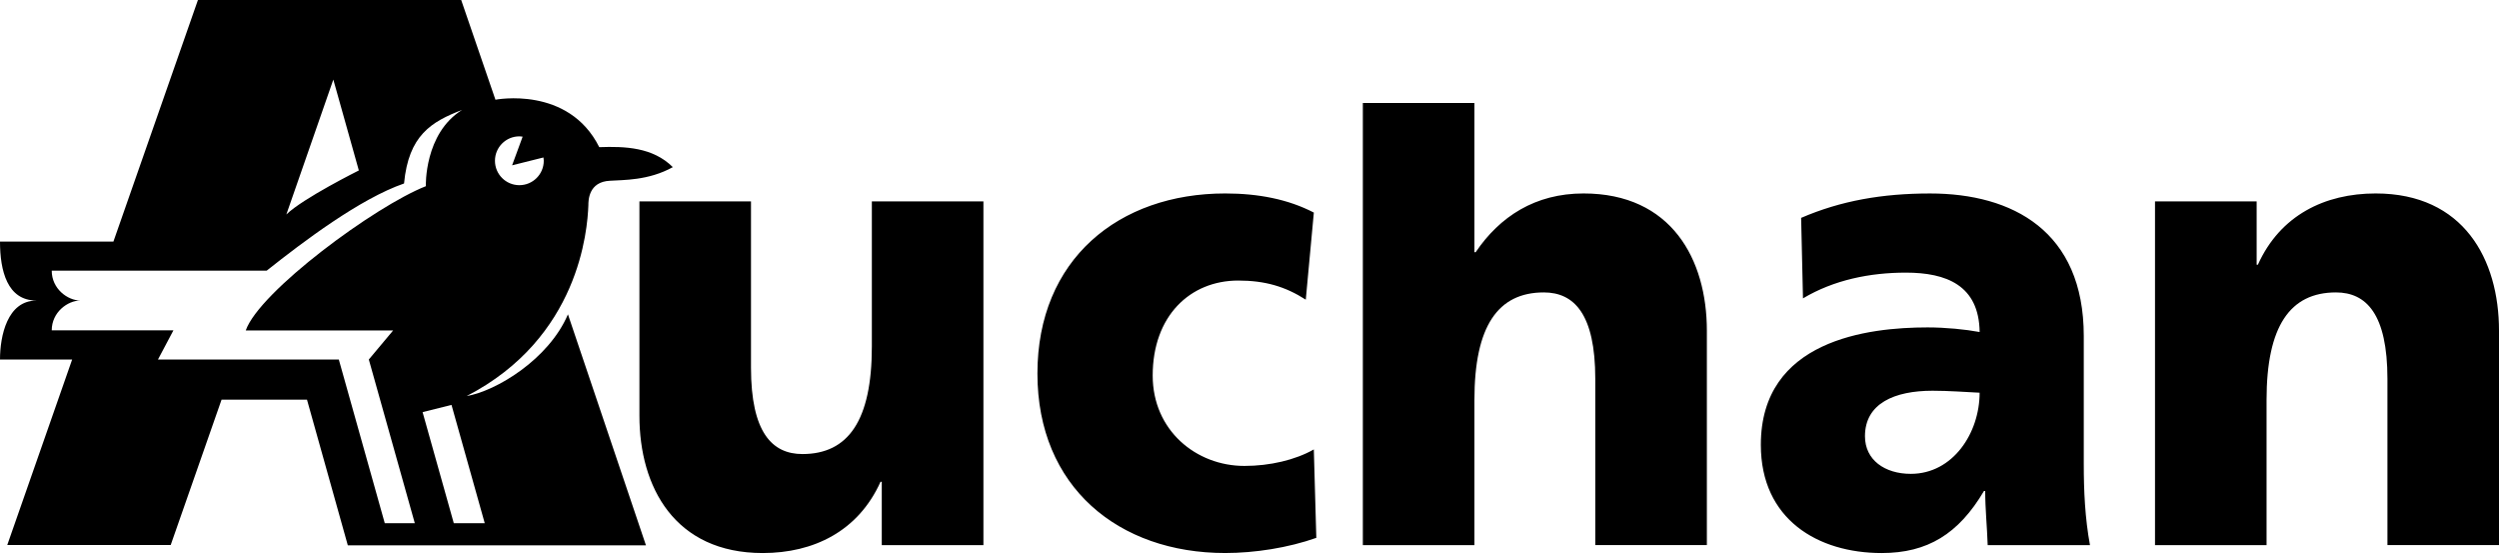
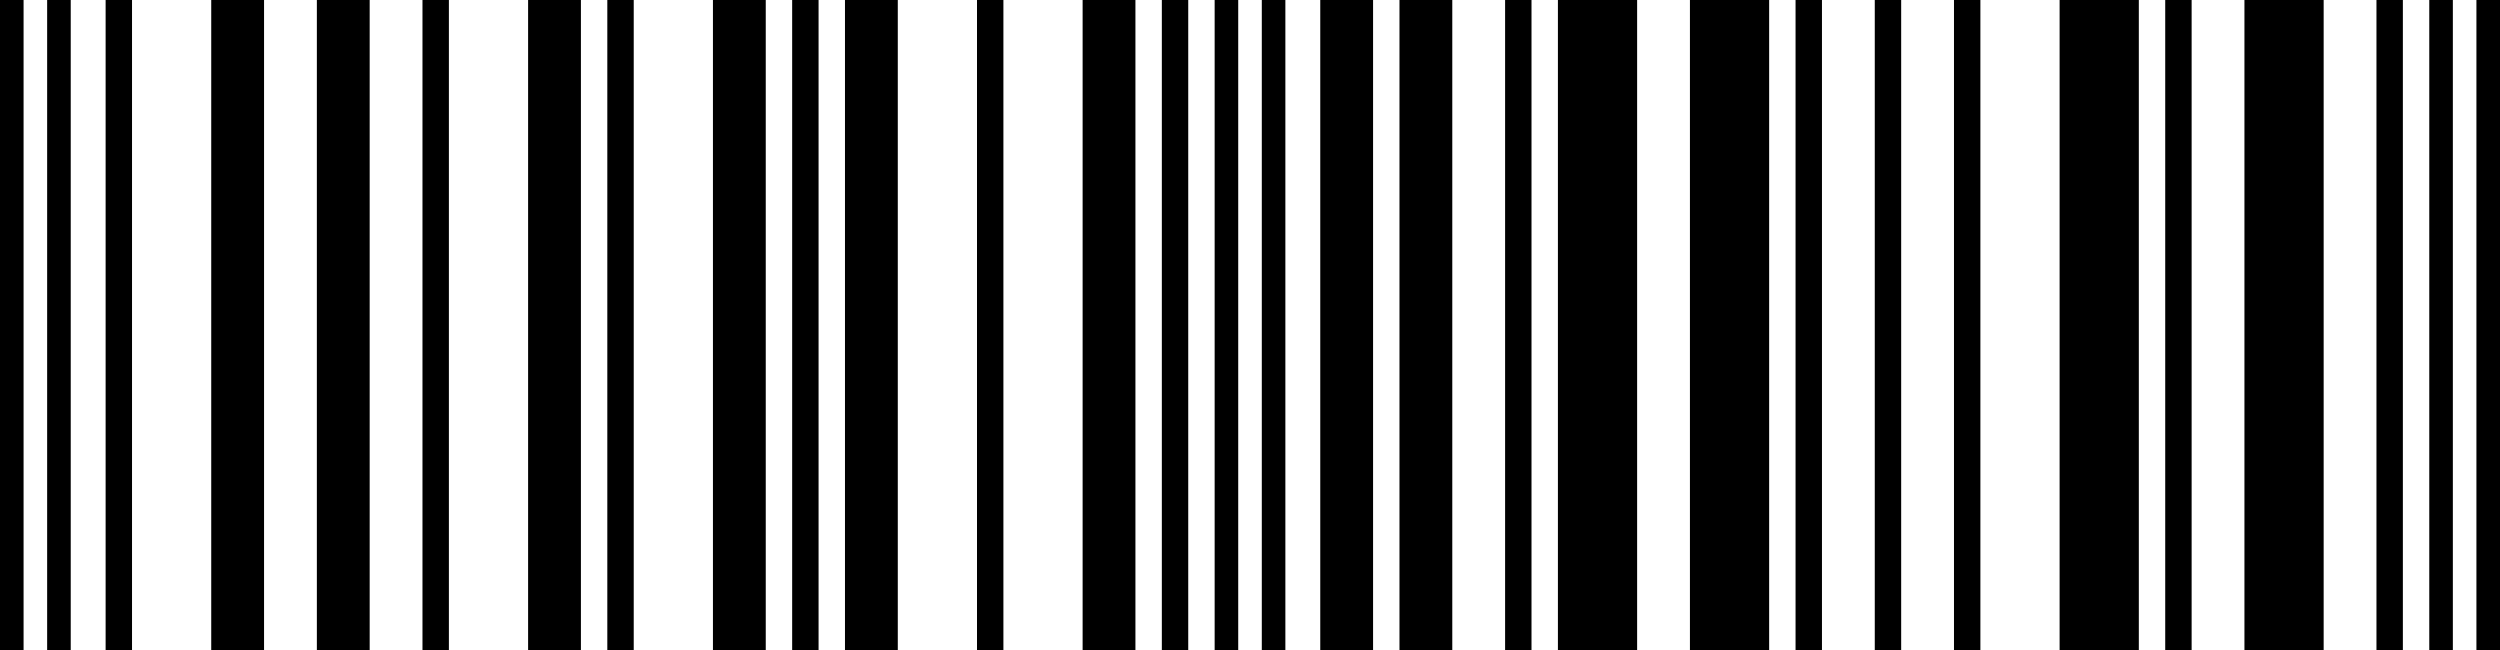
- <svg xmlns="http://www.w3.org/2000/svg" width="2499.831" height="553" viewBox="0 0 134.453 29.745" version="1.1" id="svg2">
-   <defs id="defs2" />
-   <g fill-rule="evenodd" clip-rule="evenodd" fill="#c7232d" id="g2" style="fill:#000000" transform="translate(-0.00453293)">
-     <path d="m 25.111,21.301 c 6.058,-3.127 6.498,-8.94 6.547,-10.26 0,-0.244 0,-1.271 1.172,-1.319 0.685,-0.049 2.053,0 3.372,-0.732 C 35.127,7.915 33.613,7.866 32.244,7.915 30.583,4.593 26.658,5.364 26.658,5.364 L 24.815,0 H 10.65 L 6.102,12.995 H 0 c 0,1.563 0.391,3.169 1.954,3.169 v 0.004 C 0.391,16.168 0,18.076 0,19.337 h 3.882 l -3.491,9.976 h 8.794 l 2.736,-7.816 h 4.597 l 2.197,7.835 H 34.757 L 30.559,16.907 c -1.035,2.43 -3.884,4.133 -5.448,4.394 z M 27.945,7.334 c 0.06,0 0.118,0.01 0.176,0.018 L 27.554,8.892 29.24,8.47 c 0.007,0.059 0.018,0.117 0.018,0.177 A 1.313,1.313 0 1 1 27.945,7.334 Z m -10.01,-3.053 1.373,4.887 c 0,0 -3.004,1.495 -3.901,2.368 z m 3.219,13.492 -1.309,1.563 2.474,8.804 H 20.703 L 18.23,19.336 H 8.5 L 9.331,17.768 H 2.784 c 0,-0.977 0.857,-1.604 1.541,-1.604 -0.684,0 -1.541,-0.628 -1.541,-1.605 h 11.564 c 1.969,-1.563 5.03,-3.875 7.392,-4.69 0.244,-2.589 1.466,-3.322 3.127,-3.958 -2.052,1.271 -1.954,4.104 -1.954,4.104 -2.736,1.075 -8.956,5.662 -9.69,7.758 z m 3.263,10.368 -1.679,-5.974 1.556,-0.389 1.788,6.362 h -1.665 z" id="path1" style="fill:#000000" />
-     <path d="m 52.914,29.319 h -5.469 v -3.406 h -0.067 c -1.2,2.661 -3.602,3.832 -6.336,3.832 -4.736,0 -6.637,-3.549 -6.637,-7.381 V 10.832 h 6.003 v 8.941 c 0,3.478 1.134,4.648 2.768,4.648 2.468,0 3.735,-1.81 3.735,-5.784 v -7.806 h 6.003 z M 70.259,16.118 c -1.101,-0.709 -2.2,-1.028 -3.634,-1.028 -2.602,0 -4.603,1.916 -4.603,5.109 0,2.945 2.334,4.861 4.936,4.861 1.367,0 2.734,-0.319 3.734,-0.887 l 0.134,4.755 c -1.501,0.532 -3.302,0.816 -4.902,0.816 -5.736,0 -10.104,-3.549 -10.104,-9.652 0,-6.139 4.368,-9.687 10.104,-9.687 1.801,0 3.401,0.319 4.769,1.029 z M 73.33,5.539 h 6.003 v 8.025 H 79.4 c 1.3,-1.917 3.201,-3.159 5.803,-3.159 4.735,0 6.637,3.548 6.637,7.38 v 11.533 h -6.004 v -8.942 c 0,-3.478 -1.134,-4.648 -2.768,-4.648 -2.468,0 -3.735,1.81 -3.735,5.784 v 7.807 H 73.33 Z m 33.62,23.78 c -0.033,-0.994 -0.134,-1.952 -0.134,-2.91 h -0.066 c -1.367,2.307 -3.035,3.336 -5.503,3.336 -3.435,0 -6.503,-1.81 -6.503,-5.82 0,-5.642 5.77,-6.315 8.971,-6.315 0.968,0 2.035,0.106 2.802,0.248 -0.033,-2.52 -1.801,-3.194 -3.969,-3.194 -1.935,0 -3.868,0.39 -5.536,1.384 l -0.1,-4.329 c 2.134,-0.922 4.369,-1.313 6.937,-1.313 4.436,0 8.271,2.023 8.271,7.665 v 6.884 c 0,1.455 0.066,2.91 0.334,4.365 h -5.504 z m -4.136,-3.833 c 2.269,0 3.702,-2.2 3.702,-4.364 -0.767,-0.035 -1.634,-0.106 -2.534,-0.106 -2.034,0 -3.635,0.674 -3.635,2.448 0.001,1.277 1.067,2.022 2.467,2.022 z m 13.139,-14.654 h 5.469 v 3.406 h 0.066 c 1.201,-2.662 3.603,-3.833 6.337,-3.833 4.735,0 6.637,3.548 6.637,7.38 v 11.533 h -6.003 v -8.942 c 0,-3.478 -1.134,-4.648 -2.769,-4.648 -2.468,0 -3.735,1.81 -3.735,5.784 v 7.807 h -6.002 z" id="path2" style="fill:#000000" />
-   </g>
+ <svg xmlns="http://www.w3.org/2000/svg" id="AUCHAN" width="500" height="130" viewBox="0 0 500 130" version="1.1" xml:space="preserve">
+   <path id="0410050249890" style="fill:#000000;stroke:#000000;stroke-width:0" d="M 495.285,0 H 500 v 130 h -4.715 z m -9.43,0 h 4.715 v 130 h -4.715 z m -10.562,0 h 5.281 v 130 h -5.281 z m -26.405,0 h 15.843 v 130 h -15.843 z m -15.843,0 h 5.281 v 130 h -5.281 z m -21.124,0 h 15.843 v 130 h -15.843 z m -21.124,0 h 5.281 v 130 h -5.281 z m -15.843,0 h 5.281 v 130 h -5.281 z m -15.843,0 h 5.281 v 130 h -5.281 z m -21.124,0 h 15.843 v 130 h -15.843 z m -26.405,0 h 15.843 v 130 h -15.843 z m -10.562,0 h 5.281 v 130 h -5.281 z m -21.124,0 h 10.562 v 130 h -10.562 z m -15.843,0 h 10.562 v 130 h -10.562 z m -11.694,0 h 4.715 v 130 h -4.715 z m -9.43,0 h 4.715 v 130 h -4.715 z m -10.562,0 h 5.281 v 130 h -5.281 z m -15.843,0 h 10.562 v 130 h -10.562 z m -21.124,0 h 5.281 v 130 h -5.281 z m -26.405,0 h 10.562 v 130 h -10.562 z m -10.562,0 h 5.281 v 130 h -5.281 z M 142.588,0 h 10.562 V 130 H 142.588 Z m -21.124,0 h 5.281 v 130 h -5.281 z m -15.843,0 h 10.562 V 130 H 105.621 Z M 84.496,0 h 5.281 V 130 H 84.496 Z M 63.372,0 H 73.934 V 130 H 63.372 Z m -21.124,0 H 52.81 V 130 H 42.248 Z M 21.124,0 h 5.281 V 130 H 21.124 Z M 9.43,0 H 14.146 V 130 H 9.43 Z M 0,0 H 4.715 V 130 H 0 Z" />
</svg>
